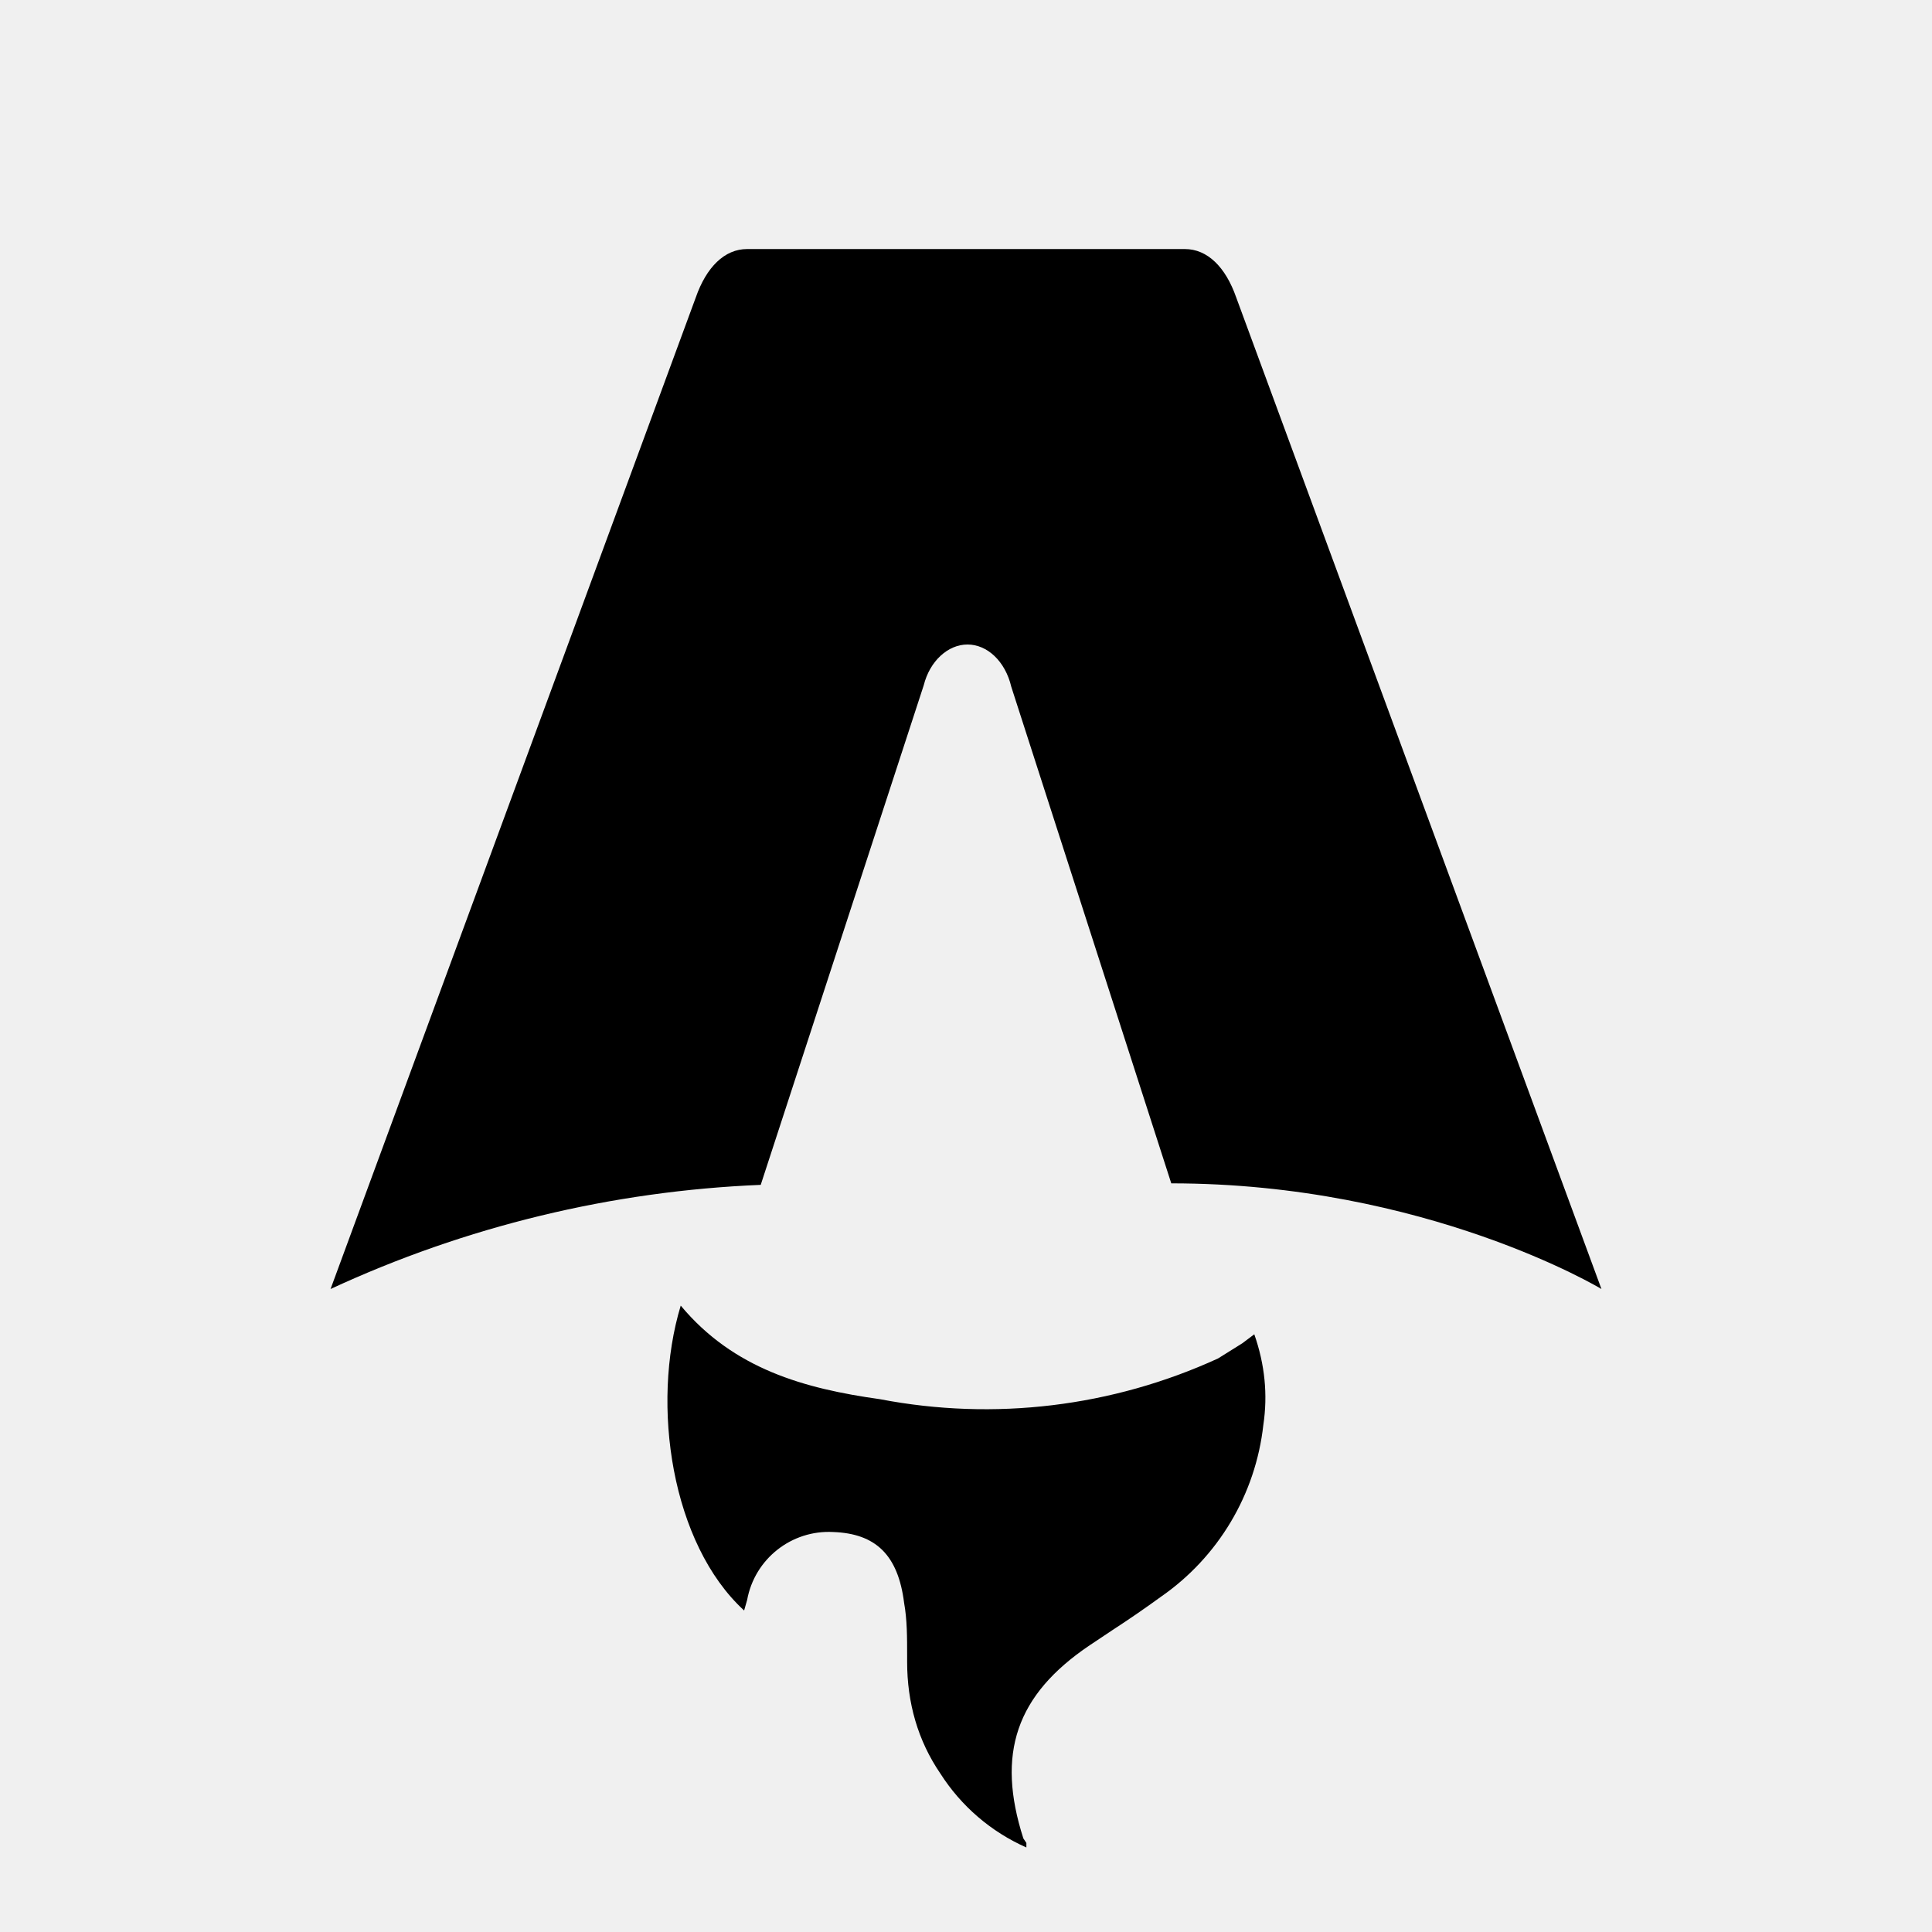
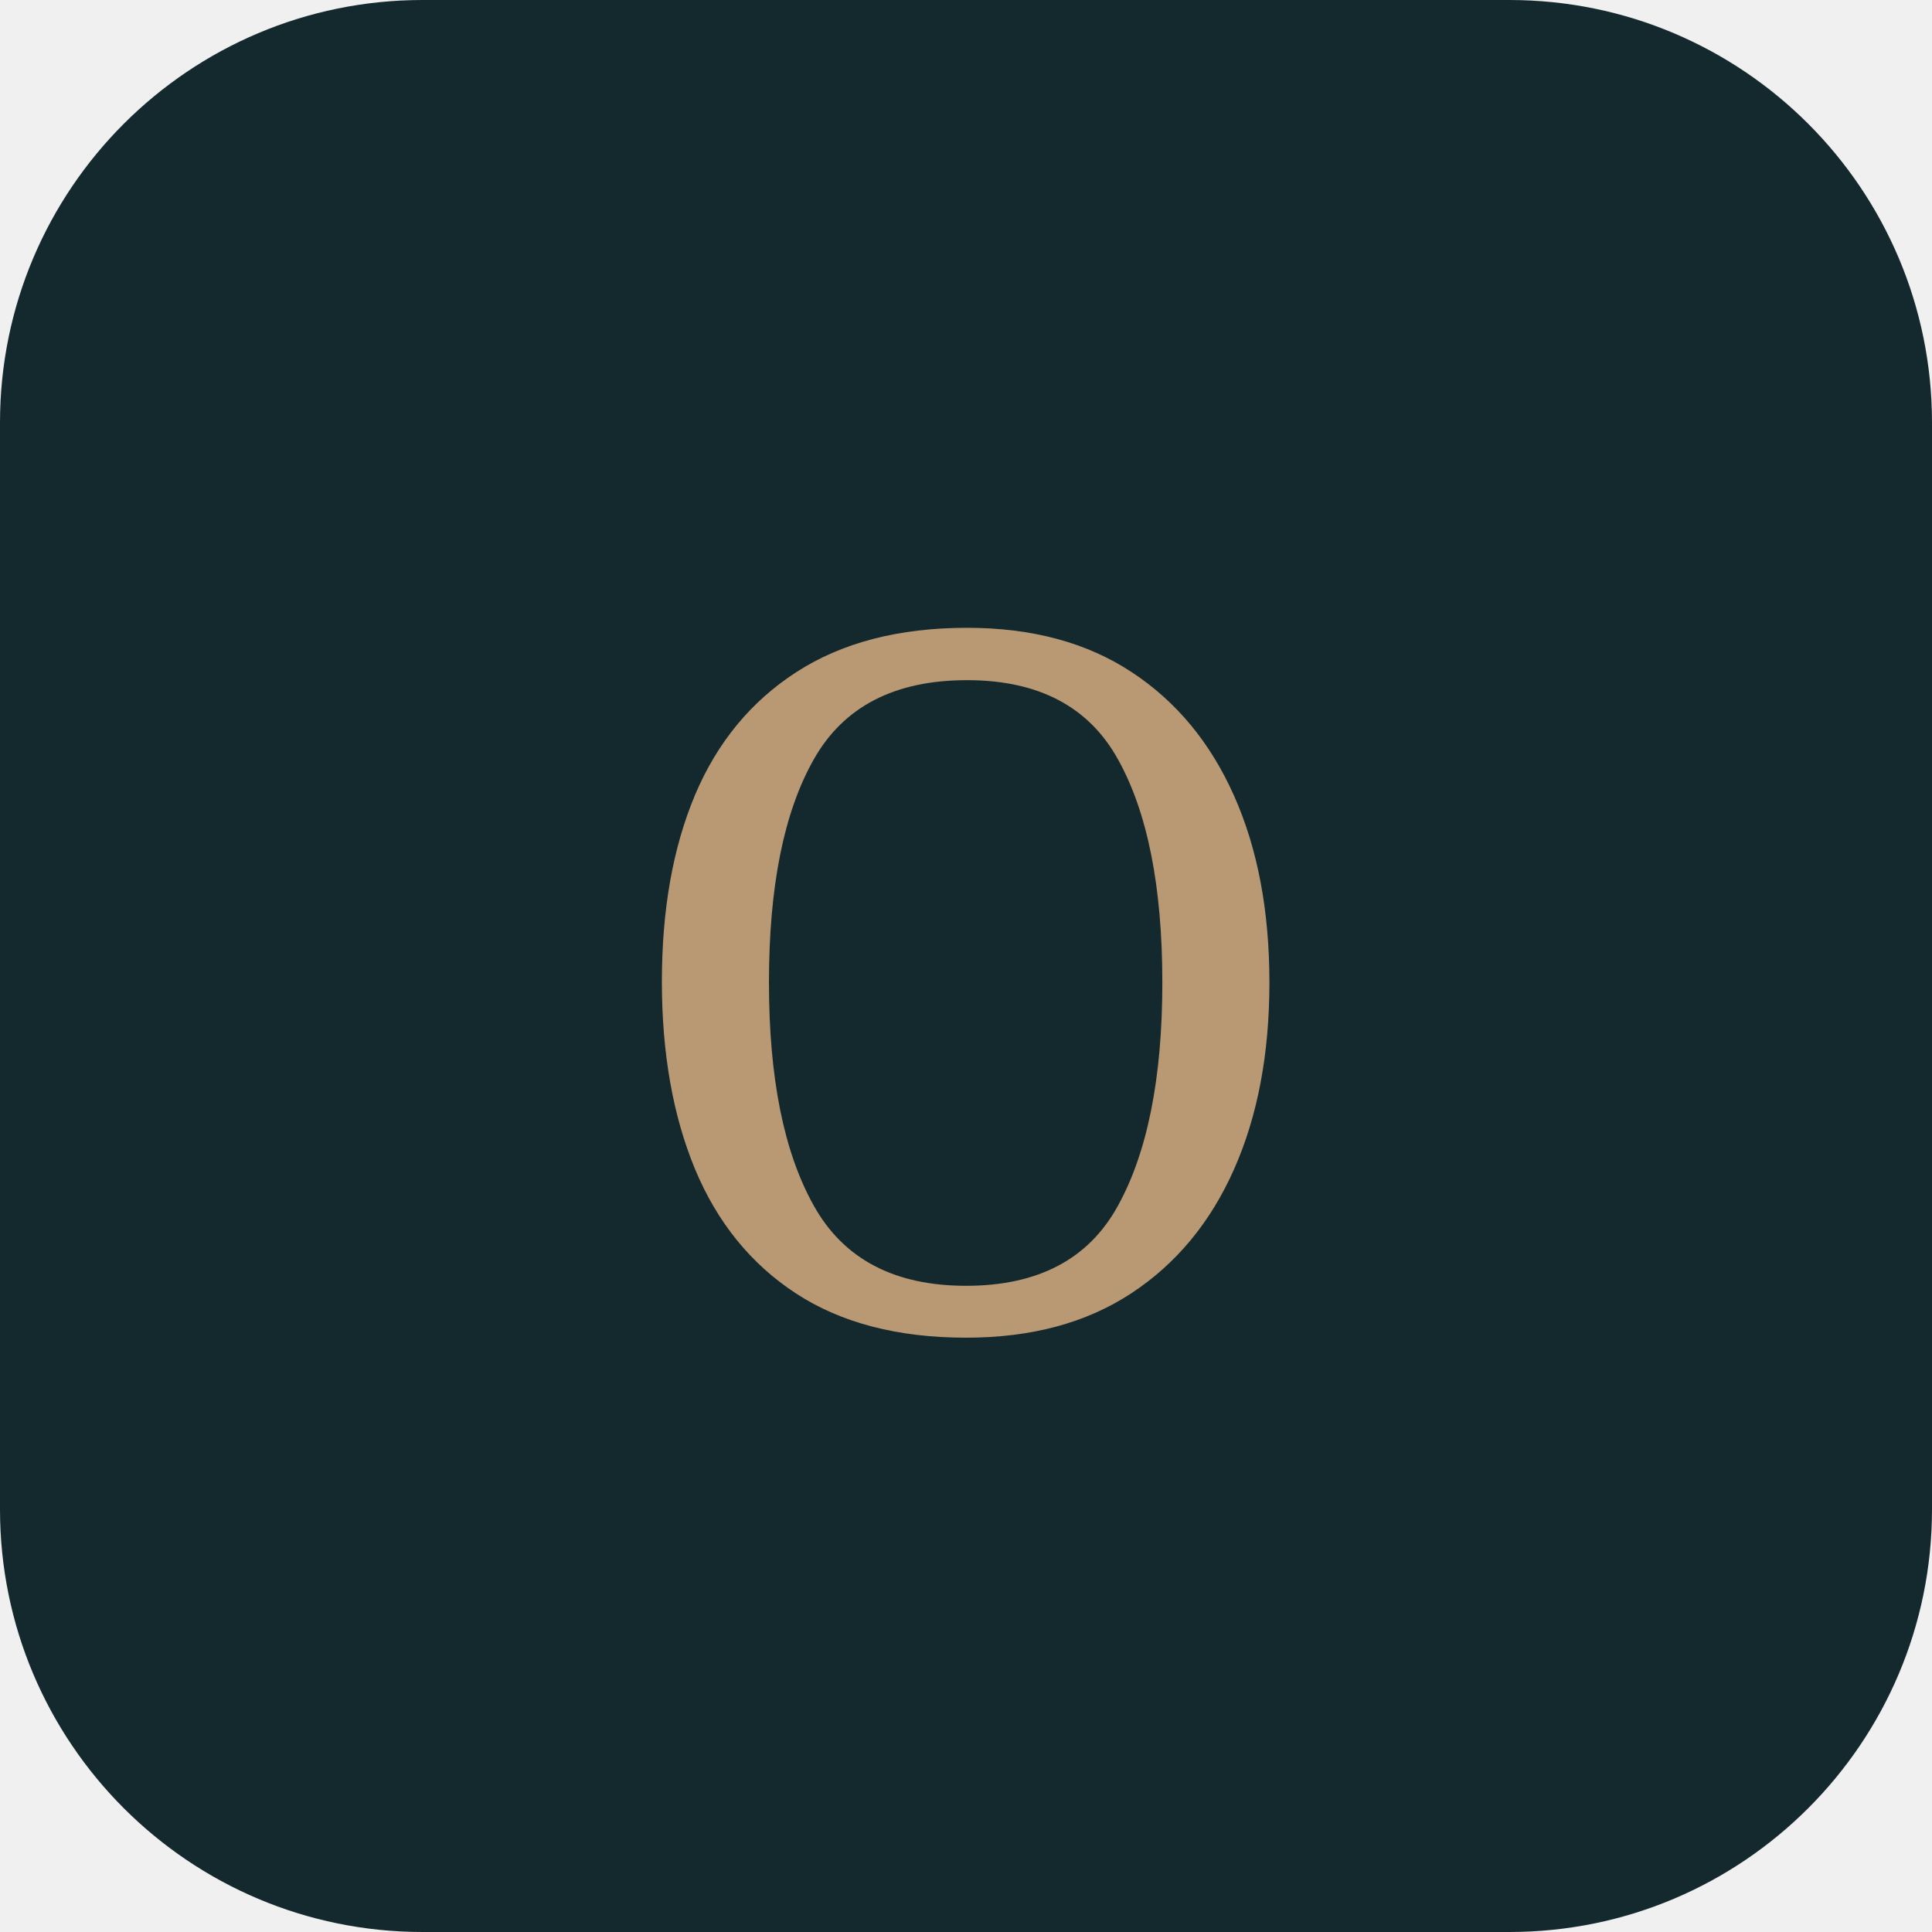
- <svg xmlns="http://www.w3.org/2000/svg" fill="none" viewBox="0 0 128 128">
-   <path d="M50.4 78.5a75.1 75.1 0 0 0-28.5 6.9l24.2-65.7c.7-2 1.9-3.2 3.4-3.2h29c1.5 0 2.7 1.2 3.4 3.2l24.2 65.7s-11.6-7-28.5-7L67 45.5c-.4-1.7-1.6-2.8-2.9-2.8-1.3 0-2.5 1.1-2.9 2.7L50.4 78.5Zm-1.1 28.2Zm-4.2-20.2c-2 6.6-.6 15.8 4.2 20.2a17.5 17.5 0 0 1 .2-.7 5.5 5.5 0 0 1 5.7-4.5c2.8.1 4.3 1.5 4.7 4.7.2 1.1.2 2.3.2 3.5v.4c0 2.7.7 5.2 2.2 7.4a13 13 0 0 0 5.7 4.9v-.3l-.2-.3c-1.8-5.6-.5-9.5 4.4-12.8l1.5-1a73 73 0 0 0 3.2-2.2 16 16 0 0 0 6.8-11.4c.3-2 .1-4-.6-6l-.8.6-1.6 1a37 37 0 0 1-22.4 2.7c-5-.7-9.7-2-13.2-6.2Z" />
-   <style>
-         path { fill: #000; }
-         @media (prefers-color-scheme: dark) {
-             path { fill: #FFF; }
-         }
-     </style>
+ <svg xmlns="http://www.w3.org/2000/svg" viewBox="0 0 64 64" fill="none">
+   <rect width="64" height="64" rx="14" fill="#14292e" />
+   <text x="32" y="44" text-anchor="middle" font-family="Georgia, serif" font-size="32" font-weight="400" fill="#b89974">O</text>
</svg>
